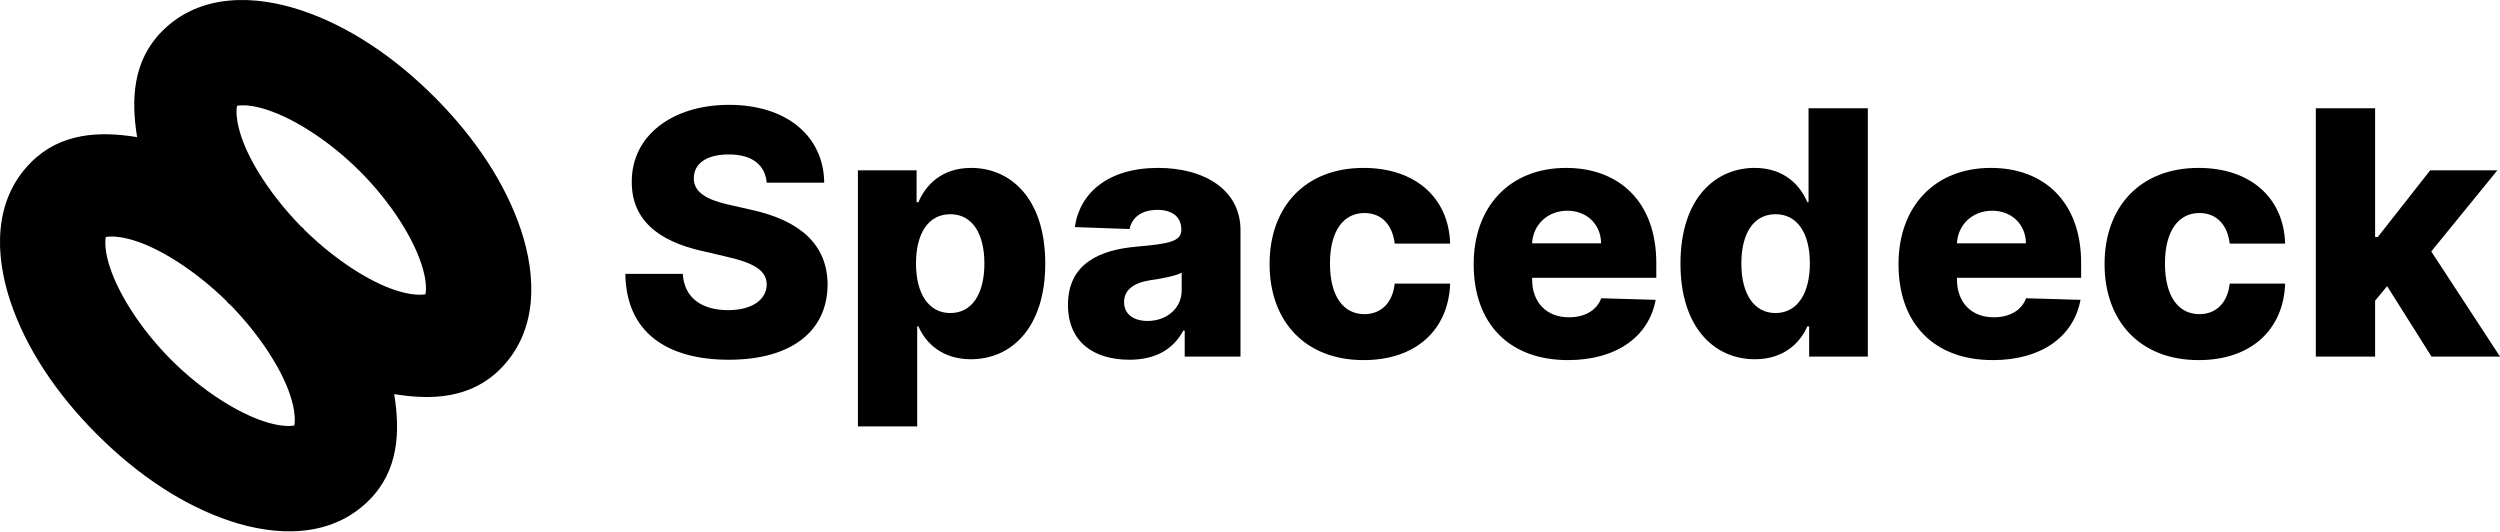
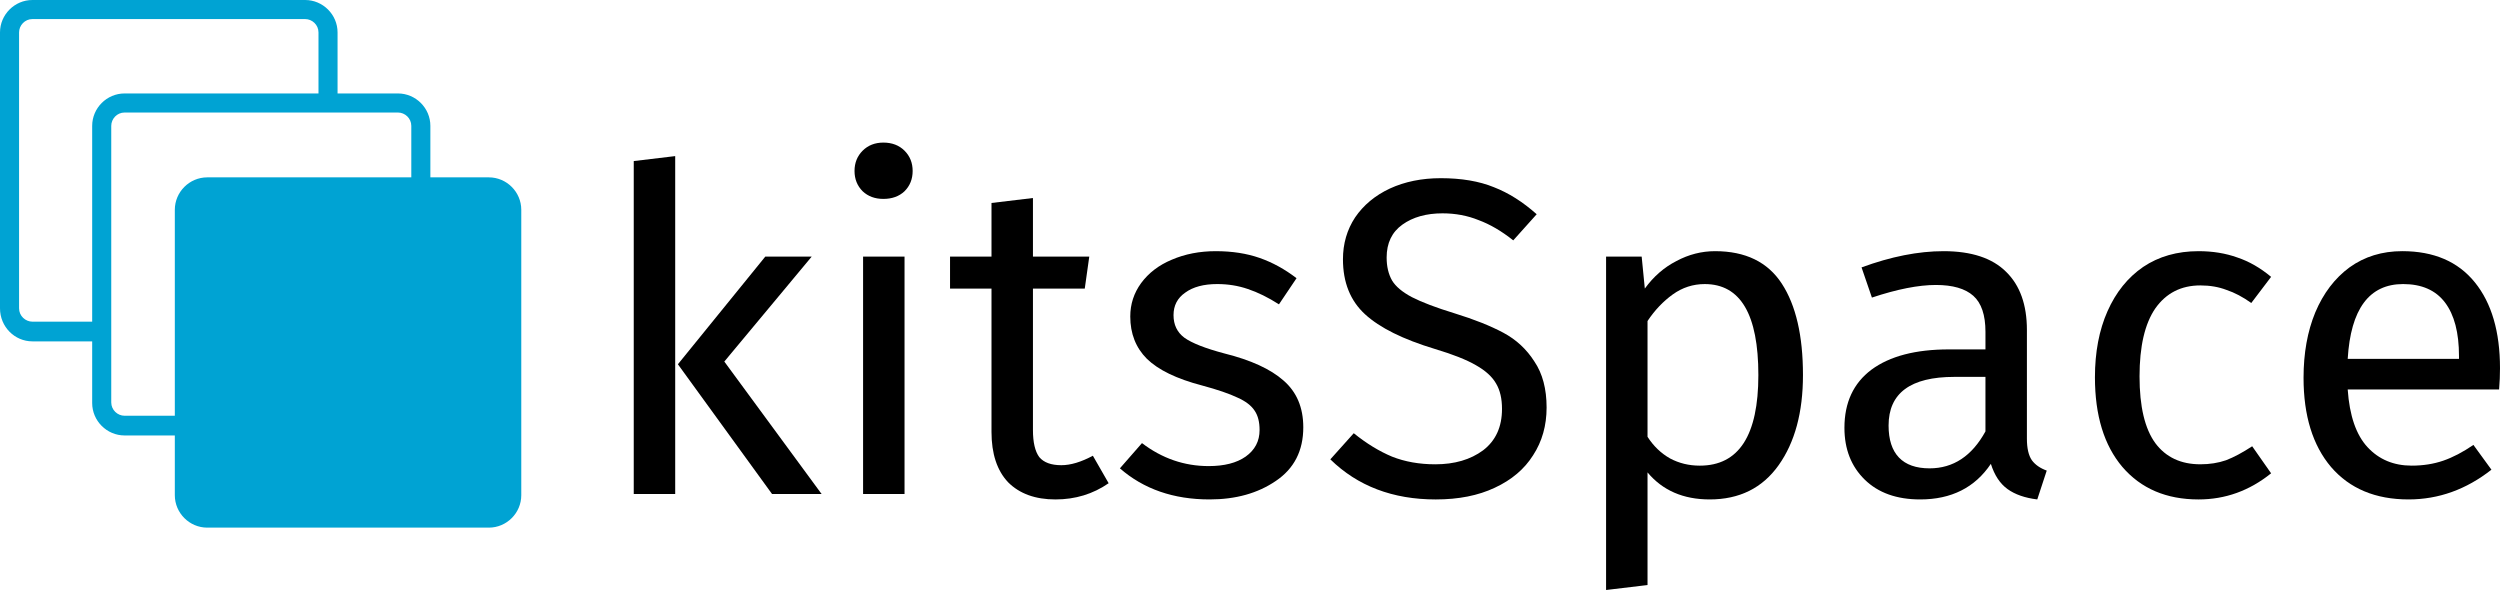
- <svg xmlns="http://www.w3.org/2000/svg" width="81.731mm" height="17.37mm" viewBox="0 0 81.731 17.37" version="1.1" id="svg2651">
-   <defs id="defs2645" />
-   <g id="layer1" transform="translate(-29.05996,-86.19285)">
-     <g id="g3248">
-       <path id="path1681-6-5-3-7-4-9-2-0-2-9-7" d="m 36.545,86.213 c -0.792,0.075 -1.554,0.368 -2.18,0.994 -0.967,0.967 -1.023,2.24 -0.822,3.469 -1.228,-0.201 -2.5,-0.145 -3.467,0.822 -1.252,1.252 -1.178,3.043 -0.678,4.545 0.501,1.502 1.478,2.996 2.832,4.35 1.354,1.354 2.848,2.332 4.35,2.832 1.502,0.501 3.293,0.574 4.545,-0.678 0.967,-0.967 1.023,-2.24 0.822,-3.469 1.228,0.201 2.5,0.147 3.467,-0.82 1.252,-1.252 1.178,-3.045 0.678,-4.547 -0.501,-1.502 -1.478,-2.996 -2.832,-4.35 -1.354,-1.354 -2.848,-2.33 -4.35,-2.83 -0.751,-0.25 -1.573,-0.394 -2.365,-0.318 z m 0.252,3.428 c -0.062,0.062 0.188,-0.127 1.025,0.152 0.838,0.279 1.98,0.976 3.006,2.002 1.025,1.026 1.721,2.166 2,3.004 0.279,0.838 0.092,1.088 0.154,1.025 0.062,-0.062 -0.188,0.125 -1.025,-0.154 -0.817,-0.272 -1.926,-0.967 -2.932,-1.951 -0.021,-0.021 -0.033,-0.045 -0.055,-0.066 -0.022,-0.022 -0.046,-0.035 -0.068,-0.057 -0.984,-1.006 -1.679,-2.113 -1.951,-2.93 -0.279,-0.838 -0.092,-1.088 -0.154,-1.025 z m -4.289,4.289 c -0.062,0.062 0.188,-0.125 1.025,0.154 0.816,0.272 1.923,0.965 2.928,1.947 0.023,0.023 0.036,0.049 0.059,0.072 0.023,0.023 0.049,0.036 0.072,0.059 0.982,1.004 1.675,2.112 1.947,2.928 0.279,0.838 0.092,1.088 0.154,1.025 0.062,-0.062 -0.188,0.125 -1.025,-0.154 -0.838,-0.279 -1.98,-0.975 -3.006,-2 -1.025,-1.025 -1.721,-2.168 -2,-3.006 -0.279,-0.838 -0.092,-1.088 -0.154,-1.025 z" style="color:#000000;font-style:normal;font-variant:normal;font-weight:normal;font-stretch:normal;font-size:medium;line-height:normal;font-family:sans-serif;font-variant-ligatures:normal;font-variant-position:normal;font-variant-caps:normal;font-variant-numeric:normal;font-variant-alternates:normal;font-feature-settings:normal;text-indent:0;text-align:start;text-decoration:none;text-decoration-line:none;text-decoration-style:solid;text-decoration-color:#000000;letter-spacing:normal;word-spacing:normal;text-transform:none;writing-mode:lr-tb;direction:ltr;text-orientation:mixed;dominant-baseline:auto;baseline-shift:baseline;text-anchor:start;white-space:normal;shape-padding:0;clip-rule:nonzero;display:inline;overflow:visible;visibility:visible;opacity:1;isolation:auto;mix-blend-mode:normal;color-interpolation:sRGB;color-interpolation-filters:linearRGB;solid-color:#000000;solid-opacity:1;vector-effect:none;fill:#000000;fill-opacity:1;fill-rule:nonzero;stroke:none;stroke-width:3.44;stroke-linecap:butt;stroke-linejoin:round;stroke-miterlimit:4;stroke-dasharray:none;stroke-dashoffset:37.795;stroke-opacity:1;color-rendering:auto;image-rendering:auto;shape-rendering:auto;text-rendering:auto;enable-background:accumulate" />
-       <g id="g2614" transform="matrix(0.2645833,0,0,0.2645833,-523.7874,61.71426)">
-         <g id="flowRoot1610-0-6-8-1-1" style="font-style:normal;font-variant:normal;font-weight:800;font-stretch:normal;font-size:16px;line-height:1.25;font-family:Inter;-inkscape-font-specification:'Inter, Ultra-Bold';font-variant-ligatures:normal;font-variant-caps:normal;font-variant-numeric:normal;font-feature-settings:normal;text-align:start;letter-spacing:0px;word-spacing:0px;writing-mode:lr-tb;text-anchor:start;opacity:1;vector-effect:none;fill:#000000;fill-opacity:1;stroke:none;stroke-width:0.378;stroke-linecap:butt;stroke-linejoin:round;stroke-miterlimit:4;stroke-dasharray:none;stroke-dashoffset:37.795;stroke-opacity:1" transform="matrix(2.636937,0,0,2.636937,2045.022,86.0799)" aria-label="Spacedeck">
-           <path id="path3214" style="font-style:normal;font-variant:normal;font-weight:800;font-stretch:normal;font-size:16px;font-family:Inter;-inkscape-font-specification:'Inter, Ultra-Bold';font-variant-ligatures:normal;font-variant-caps:normal;font-variant-numeric:normal;font-feature-settings:normal;text-align:start;writing-mode:lr-tb;text-anchor:start;fill:#000000;fill-opacity:1;stroke:none" d="m 52.796,11.002 h 2.693 C 55.466,8.826 53.733,7.354 51.029,7.354 c -2.659,0 -4.574,1.449 -4.557,3.614 -0.006,1.767 1.233,2.761 3.244,3.222 l 1.216,0.284 c 1.278,0.295 1.852,0.642 1.864,1.295 -0.011,0.71 -0.676,1.205 -1.807,1.205 -1.244,0 -2.063,-0.58 -2.125,-1.699 h -2.693 c 0.034,2.722 1.926,4.023 4.852,4.023 2.898,0 4.614,-1.313 4.625,-3.523 -0.011,-1.858 -1.267,-2.994 -3.563,-3.5 l -1,-0.227 c -1.057,-0.227 -1.727,-0.58 -1.705,-1.273 0.006,-0.636 0.551,-1.097 1.642,-1.097 1.097,0 1.699,0.494 1.773,1.324 z" />
-           <path id="path3216" style="font-style:normal;font-variant:normal;font-weight:800;font-stretch:normal;font-size:16px;font-family:Inter;-inkscape-font-specification:'Inter, Ultra-Bold';font-variant-ligatures:normal;font-variant-caps:normal;font-variant-numeric:normal;font-feature-settings:normal;text-align:start;writing-mode:lr-tb;text-anchor:start;fill:#000000;fill-opacity:1;stroke:none" d="m 57.068,22.423 h 2.778 v -4.688 h 0.057 c 0.352,0.807 1.136,1.54 2.455,1.54 1.932,0 3.489,-1.511 3.489,-4.483 0,-3.08 -1.648,-4.483 -3.472,-4.483 -1.381,0 -2.136,0.807 -2.472,1.608 h -0.085 v -1.494 h -2.75 z m 2.722,-7.637 c 0,-1.426 0.591,-2.307 1.608,-2.307 1.028,0 1.597,0.903 1.597,2.307 0,1.409 -0.568,2.324 -1.597,2.324 -1.017,0 -1.608,-0.909 -1.608,-2.324 z" />
-           <path id="path3218" style="font-style:normal;font-variant:normal;font-weight:800;font-stretch:normal;font-size:16px;font-family:Inter;-inkscape-font-specification:'Inter, Ultra-Bold';font-variant-ligatures:normal;font-variant-caps:normal;font-variant-numeric:normal;font-feature-settings:normal;text-align:start;writing-mode:lr-tb;text-anchor:start;fill:#000000;fill-opacity:1;stroke:none" d="m 69.779,19.298 c 1.216,0 2.057,-0.472 2.534,-1.364 h 0.068 v 1.216 h 2.614 v -5.932 c 0,-1.847 -1.642,-2.909 -3.864,-2.909 -2.347,0 -3.676,1.182 -3.898,2.773 l 2.563,0.091 c 0.119,-0.557 0.58,-0.898 1.313,-0.898 0.682,0 1.114,0.33 1.114,0.915 v 0.028 c 0,0.534 -0.58,0.648 -2.068,0.778 -1.767,0.148 -3.244,0.801 -3.244,2.733 0,1.727 1.199,2.568 2.869,2.568 z m 0.858,-1.818 c -0.642,0 -1.097,-0.307 -1.097,-0.886 0,-0.563 0.443,-0.903 1.233,-1.023 0.517,-0.074 1.153,-0.188 1.466,-0.352 v 0.83 c 0,0.852 -0.716,1.432 -1.602,1.432 z" />
-           <path id="path3220" style="font-style:normal;font-variant:normal;font-weight:800;font-stretch:normal;font-size:16px;font-family:Inter;-inkscape-font-specification:'Inter, Ultra-Bold';font-variant-ligatures:normal;font-variant-caps:normal;font-variant-numeric:normal;font-feature-settings:normal;text-align:start;writing-mode:lr-tb;text-anchor:start;fill:#000000;fill-opacity:1;stroke:none" d="m 80.768,19.315 c 2.455,0 3.977,-1.426 4.051,-3.585 h -2.597 c -0.102,0.926 -0.659,1.432 -1.42,1.432 -0.977,0 -1.614,-0.824 -1.614,-2.375 0,-1.54 0.642,-2.364 1.614,-2.364 0.795,0 1.313,0.54 1.42,1.432 h 2.597 c -0.062,-2.148 -1.631,-3.546 -4.057,-3.546 -2.744,0 -4.404,1.83 -4.404,4.506 0,2.665 1.648,4.5 4.409,4.5 z" />
-           <path id="path3222" style="font-style:normal;font-variant:normal;font-weight:800;font-stretch:normal;font-size:16px;font-family:Inter;-inkscape-font-specification:'Inter, Ultra-Bold';font-variant-ligatures:normal;font-variant-caps:normal;font-variant-numeric:normal;font-feature-settings:normal;text-align:start;writing-mode:lr-tb;text-anchor:start;fill:#000000;fill-opacity:1;stroke:none" d="m 90.336,19.315 c 2.29,0 3.796,-1.108 4.114,-2.824 l -2.551,-0.074 c -0.216,0.58 -0.784,0.892 -1.511,0.892 -1.068,0 -1.727,-0.71 -1.727,-1.778 v -0.074 h 5.818 v -0.693 c 0,-2.875 -1.75,-4.455 -4.227,-4.455 -2.636,0 -4.33,1.807 -4.33,4.511 0,2.796 1.67,4.494 4.415,4.494 z m -1.676,-5.472 c 0.04,-0.869 0.727,-1.528 1.648,-1.528 0.915,0 1.574,0.636 1.585,1.528 z" />
-           <path id="path3224" style="font-style:normal;font-variant:normal;font-weight:800;font-stretch:normal;font-size:16px;font-family:Inter;-inkscape-font-specification:'Inter, Ultra-Bold';font-variant-ligatures:normal;font-variant-caps:normal;font-variant-numeric:normal;font-feature-settings:normal;text-align:start;writing-mode:lr-tb;text-anchor:start;fill:#000000;fill-opacity:1;stroke:none" d="m 99.101,19.275 c 1.318,0 2.102,-0.733 2.455,-1.54 h 0.085 v 1.415 h 2.75 V 7.513 h -2.778 v 4.404 h -0.057 C 101.226,11.116 100.464,10.309 99.089,10.309 c -1.824,0 -3.477,1.403 -3.477,4.483 0,2.972 1.563,4.483 3.489,4.483 z m 0.966,-2.165 c -1.028,0 -1.602,-0.915 -1.602,-2.324 0,-1.403 0.568,-2.307 1.602,-2.307 1.017,0 1.608,0.881 1.608,2.307 0,1.415 -0.597,2.324 -1.608,2.324 z" />
-           <path id="path3226" style="font-style:normal;font-variant:normal;font-weight:800;font-stretch:normal;font-size:16px;font-family:Inter;-inkscape-font-specification:'Inter, Ultra-Bold';font-variant-ligatures:normal;font-variant-caps:normal;font-variant-numeric:normal;font-feature-settings:normal;text-align:start;writing-mode:lr-tb;text-anchor:start;fill:#000000;fill-opacity:1;stroke:none" d="m 110.243,19.315 c 2.29,0 3.796,-1.108 4.114,-2.824 l -2.551,-0.074 c -0.216,0.58 -0.784,0.892 -1.511,0.892 -1.068,0 -1.727,-0.71 -1.727,-1.778 v -0.074 h 5.818 v -0.693 c 0,-2.875 -1.75,-4.455 -4.227,-4.455 -2.636,0 -4.33,1.807 -4.33,4.511 0,2.796 1.67,4.494 4.415,4.494 z m -1.676,-5.472 c 0.04,-0.869 0.727,-1.528 1.648,-1.528 0.915,0 1.574,0.636 1.585,1.528 z" />
-           <path id="path3228" style="font-style:normal;font-variant:normal;font-weight:800;font-stretch:normal;font-size:16px;font-family:Inter;-inkscape-font-specification:'Inter, Ultra-Bold';font-variant-ligatures:normal;font-variant-caps:normal;font-variant-numeric:normal;font-feature-settings:normal;text-align:start;writing-mode:lr-tb;text-anchor:start;fill:#000000;fill-opacity:1;stroke:none" d="m 119.894,19.315 c 2.455,0 3.977,-1.426 4.051,-3.585 h -2.597 c -0.102,0.926 -0.659,1.432 -1.42,1.432 -0.977,0 -1.614,-0.824 -1.614,-2.375 0,-1.54 0.642,-2.364 1.614,-2.364 0.795,0 1.313,0.54 1.42,1.432 h 2.597 c -0.062,-2.148 -1.631,-3.546 -4.057,-3.546 -2.744,0 -4.404,1.83 -4.404,4.506 0,2.665 1.648,4.5 4.409,4.5 z" />
-           <path id="path3230" style="font-style:normal;font-variant:normal;font-weight:800;font-stretch:normal;font-size:16px;font-family:Inter;-inkscape-font-specification:'Inter, Ultra-Bold';font-variant-ligatures:normal;font-variant-caps:normal;font-variant-numeric:normal;font-feature-settings:normal;text-align:start;writing-mode:lr-tb;text-anchor:start;fill:#000000;fill-opacity:1;stroke:none" d="m 125.383,19.15 h 2.778 v -2.619 l 0.563,-0.682 2.08,3.301 h 3.21 l -3.222,-4.926 3.097,-3.801 h -3.148 l -2.455,3.125 h -0.125 V 7.513 h -2.778 z" />
-         </g>
-         <path d="m 2146.72,133.518 a 23.03,11.515 45 0 1 -24.427,-8.142 23.03,11.515 45 0 1 -8.142,-24.427 23.03,11.515 45 0 1 24.427,8.142 23.03,11.515 45 0 1 8.142,24.427 z m -16.214,16.214 a 23.03,11.515 45 0 1 -24.427,-8.142 23.03,11.515 45 0 1 -8.142,-24.427 23.03,11.515 45 0 1 24.427,8.142 23.03,11.515 45 0 1 8.142,24.427 z" style="opacity:1;vector-effect:none;fill:none;fill-opacity:1;stroke:#000000;stroke-width:0;stroke-linecap:butt;stroke-linejoin:round;stroke-miterlimit:4;stroke-dasharray:none;stroke-dashoffset:37.795;stroke-opacity:1" id="path1681-6-5-3-7-4-9-2-0-2-7-6" />
-       </g>
+ <svg xmlns="http://www.w3.org/2000/svg" id="svg12" xml:space="preserve" viewBox="0 0 393.265 92.811" y="0px" x="0px" version="1.1" fill="#00a3d3" width="393.265" height="92.811">
+   <defs id="defs16">
+     <rect x="103.824" y="22.441" width="233.053" height="68.908" id="rect1480" />
+     <rect x="105.612" y="9.032" width="208.497" height="85.738" id="rect837" />
+   </defs>
+   <text xml:space="preserve" id="text835" style="font-style:normal;font-weight:normal;font-size:40px;line-height:1.25;font-family:sans-serif;letter-spacing:0px;word-spacing:0px;white-space:pre;shape-inside:url(#rect837);fill:#000000;fill-opacity:1;stroke:none;" transform="translate(-19.30945,2.588468)" />
+   <g id="g4" transform="translate(-9,-8.5)">
+     <rect x="86.8" y="49.6" width="0.1" height="0.3" id="rect2" />
+   </g>
+   <g id="g8" transform="translate(-9,-8.5)">
+     <path d="m 25.1,62.2 h -11 C 11.3,62.2 9,59.9 9,57 V 13.6 C 9,10.8 11.3,8.5 14.1,8.5 H 57 c 2.8,0 5.1,2.3 5.1,5.1 v 11.1 h -3 V 13.6 c 0,-1.2 -1,-2.1 -2.1,-2.1 H 14.1 c -1.2,0 -2.1,1 -2.1,2.1 V 57 c 0,1.2 1,2.1 2.1,2.1 h 11 z" id="path6" />
+   </g>
+   <g id="g12" transform="translate(-9,-8.5)">
+     <path d="m 37.9,77 h -9.3 c -2.8,0 -5.1,-2.3 -5.1,-5.1 V 28.3 c 0,-2.8 2.3,-5.1 5.1,-5.1 h 43 c 2.8,0 5.1,2.3 5.1,5.1 v 9.8 h -3 v -9.8 c 0,-1.2 -1,-2.1 -2.1,-2.1 h -43 c -1.2,0 -2.1,1 -2.1,2.1 v 43.5 c 0,1.2 1,2.1 2.1,2.1 h 9.3 z" id="path10" />
+   </g>
+   <g id="g18" transform="translate(-9,-8.5)">
+     <g id="g16">
+       <path d="M 85.9,91.5 H 41.6 c -2.8,0 -5.1,-2.3 -5.1,-5.1 V 41.5 c 0,-2.8 2.3,-5.1 5.1,-5.1 h 44.3 c 2.8,0 5.1,2.3 5.1,5.1 v 44.9 c 0,2.8 -2.3,5.1 -5.1,5.1 z" id="path14" />
    </g>
  </g>
+   <g aria-label="kitsSpace" id="text1476" style="font-style:normal;font-weight:normal;font-size:70.877px;line-height:1.25;font-family:sans-serif;letter-spacing:0px;word-spacing:0px;fill:#000000;fill-opacity:1;stroke:none;stroke-width:1.772">
+     <path d="M 106.213,77.714 H 99.692 V 25.336 l 6.521,-0.78 z m 7.726,-20.838 15.309,20.838 h -7.797 L 106.638,57.301 120.388,40.362 h 7.3 z" style="font-style:normal;font-variant:normal;font-weight:normal;font-stretch:normal;font-family:'Fira Sans';-inkscape-font-specification:'Fira Sans';stroke-width:1.772" id="path1502" />
+     <path d="m 138.958,22.43 q 2.055,0 3.331,1.276 1.276,1.276 1.276,3.189 0,1.914 -1.276,3.189 -1.276,1.205 -3.331,1.205 -1.985,0 -3.26,-1.205 -1.276,-1.276 -1.276,-3.189 0,-1.914 1.276,-3.189 1.276,-1.276 3.26,-1.276 z m 3.331,55.284 h -6.521 V 40.362 h 6.521 z" style="font-style:normal;font-variant:normal;font-weight:normal;font-stretch:normal;font-family:'Fira Sans';-inkscape-font-specification:'Fira Sans';stroke-width:1.772" id="path1504" />
+     <path d="m 174.396,76.013 q -3.686,2.552 -8.364,2.552 -4.749,0 -7.442,-2.693 -2.622,-2.764 -2.622,-7.938 V 45.394 h -6.521 v -5.032 h 6.521 v -8.434 l 6.521,-0.78 v 9.214 h 8.86 l -0.709,5.032 h -8.151 v 22.255 q 0,2.906 0.992,4.253 1.063,1.276 3.473,1.276 2.197,0 4.961,-1.488 z" style="font-style:normal;font-variant:normal;font-weight:normal;font-stretch:normal;font-family:'Fira Sans';-inkscape-font-specification:'Fira Sans';stroke-width:1.772" id="path1506" />
+     <path d="m 191.265,39.511 q 3.827,0 6.875,1.063 3.048,1.063 5.812,3.189 l -2.764,4.111 q -2.552,-1.63 -4.891,-2.41 -2.268,-0.78 -4.82,-0.78 -3.189,0 -5.032,1.347 -1.843,1.276 -1.843,3.544 0,2.268 1.701,3.544 1.772,1.276 6.308,2.481 6.237,1.559 9.285,4.253 3.119,2.693 3.119,7.371 0,5.528 -4.324,8.434 -4.253,2.906 -10.419,2.906 -8.505,0 -14.105,-4.891 l 3.473,-3.969 q 4.749,3.615 10.49,3.615 3.686,0 5.812,-1.488 2.197,-1.559 2.197,-4.182 0,-1.914 -0.78,-3.048 -0.78,-1.205 -2.693,-2.055 -1.914,-0.921 -5.599,-1.914 -5.954,-1.559 -8.647,-4.182 -2.622,-2.622 -2.622,-6.662 0,-2.906 1.701,-5.245 1.772,-2.41 4.82,-3.686 3.119,-1.347 6.946,-1.347 z" style="font-style:normal;font-variant:normal;font-weight:normal;font-stretch:normal;font-family:'Fira Sans';-inkscape-font-specification:'Fira Sans';stroke-width:1.772" id="path1508" />
+     <path d="m 226.633,28.029 q 4.891,0 8.364,1.418 3.473,1.347 6.733,4.253 l -3.686,4.111 q -2.764,-2.197 -5.458,-3.189 -2.622,-1.063 -5.67,-1.063 -3.827,0 -6.308,1.772 -2.481,1.772 -2.481,5.174 0,2.126 0.851,3.615 0.851,1.418 3.119,2.622 2.339,1.205 6.733,2.552 4.607,1.418 7.655,3.048 3.048,1.63 4.891,4.536 1.914,2.835 1.914,7.229 0,4.253 -2.126,7.513 -2.055,3.26 -6.025,5.103 -3.898,1.843 -9.285,1.843 -10.135,0 -16.585,-6.308 l 3.686,-4.111 q 2.977,2.41 6.025,3.686 3.048,1.205 6.804,1.205 4.536,0 7.513,-2.197 2.977,-2.268 2.977,-6.521 0,-2.41 -0.921,-3.969 -0.921,-1.63 -3.189,-2.906 -2.197,-1.276 -6.45,-2.552 -7.513,-2.268 -10.986,-5.458 -3.473,-3.189 -3.473,-8.647 0,-3.686 1.914,-6.592 1.985,-2.906 5.458,-4.536 3.544,-1.63 8.009,-1.63 z" style="font-style:normal;font-variant:normal;font-weight:normal;font-stretch:normal;font-family:'Fira Sans';-inkscape-font-specification:'Fira Sans';stroke-width:1.772" id="path1510" />
+     <path d="m 269.797,39.511 q 7.159,0 10.49,5.103 3.331,5.103 3.331,14.388 0,8.789 -3.827,14.175 -3.827,5.387 -10.844,5.387 -6.237,0 -9.781,-4.253 v 17.719 l -6.521,0.78 v -52.449 h 5.599 l 0.496,5.032 q 2.055,-2.835 4.961,-4.324 2.906,-1.559 6.095,-1.559 z m -2.41,33.738 q 9.214,0 9.214,-14.246 0,-14.317 -8.434,-14.317 -2.764,0 -5.032,1.63 -2.268,1.63 -3.969,4.182 v 18.215 q 1.418,2.197 3.544,3.402 2.126,1.134 4.678,1.134 z" style="font-style:normal;font-variant:normal;font-weight:normal;font-stretch:normal;font-family:'Fira Sans';-inkscape-font-specification:'Fira Sans';stroke-width:1.772" id="path1512" />
+     <path d="m 318.844,68.996 q 0,2.268 0.78,3.402 0.78,1.063 2.339,1.63 l -1.488,4.536 q -2.906,-0.354 -4.678,-1.63 -1.772,-1.276 -2.622,-3.969 -3.756,5.599 -11.128,5.599 -5.528,0 -8.718,-3.119 -3.189,-3.119 -3.189,-8.151 0,-5.954 4.253,-9.143 4.324,-3.189 12.191,-3.189 h 5.741 v -2.764 q 0,-3.969 -1.914,-5.67 -1.914,-1.701 -5.883,-1.701 -4.111,0 -10.065,1.985 l -1.63,-4.749 q 6.946,-2.552 12.9,-2.552 6.592,0 9.852,3.26 3.26,3.189 3.26,9.143 z m -15.309,4.678 q 5.599,0 8.789,-5.812 v -8.576 h -4.891 q -10.348,0 -10.348,7.655 0,3.331 1.63,5.032 1.63,1.701 4.82,1.701 z" style="font-style:normal;font-variant:normal;font-weight:normal;font-stretch:normal;font-family:'Fira Sans';-inkscape-font-specification:'Fira Sans';stroke-width:1.772" id="path1514" />
+     <path d="m 345.848,39.511 q 3.331,0 6.095,0.992 2.764,0.921 5.316,3.048 l -3.119,4.111 q -1.985,-1.418 -3.898,-2.055 -1.843,-0.709 -4.111,-0.709 -4.536,0 -7.088,3.615 -2.481,3.615 -2.481,10.702 0,7.088 2.481,10.49 2.481,3.331 7.088,3.331 2.197,0 4.04,-0.638 1.843,-0.709 4.111,-2.197 l 2.977,4.253 q -5.103,4.111 -11.411,4.111 -7.584,0 -11.978,-5.103 -4.324,-5.103 -4.324,-14.105 0,-5.954 1.985,-10.419 1.985,-4.465 5.599,-6.946 3.686,-2.481 8.718,-2.481 z" style="font-style:normal;font-variant:normal;font-weight:normal;font-stretch:normal;font-family:'Fira Sans';-inkscape-font-specification:'Fira Sans';stroke-width:1.772" id="path1516" />
+     <path d="m 393.265,57.939 q 0,1.63 -0.142,3.331 h -23.815 q 0.425,6.166 3.119,9.072 2.693,2.906 6.946,2.906 2.693,0 4.961,-0.78 2.268,-0.78 4.749,-2.481 l 2.835,3.898 q -5.954,4.678 -13.041,4.678 -7.796,0 -12.191,-5.103 -4.324,-5.103 -4.324,-14.034 0,-5.812 1.843,-10.277 1.914,-4.536 5.387,-7.088 3.544,-2.552 8.293,-2.552 7.442,0 11.411,4.891 3.969,4.891 3.969,13.538 z m -6.45,-1.914 q 0,-5.528 -2.197,-8.434 -2.197,-2.906 -6.592,-2.906 -8.009,0 -8.718,11.766 h 17.507 z" style="font-style:normal;font-variant:normal;font-weight:normal;font-stretch:normal;font-family:'Fira Sans';-inkscape-font-specification:'Fira Sans';stroke-width:1.772" id="path1518" />
+   </g>
+   <text xml:space="preserve" id="text1478" style="font-style:normal;font-weight:normal;font-size:40px;line-height:1.25;font-family:sans-serif;letter-spacing:0px;word-spacing:0px;white-space:pre;shape-inside:url(#rect1480);fill:#000000;fill-opacity:1;stroke:none;" transform="translate(-3.393004,-1.443794)" />
</svg>
